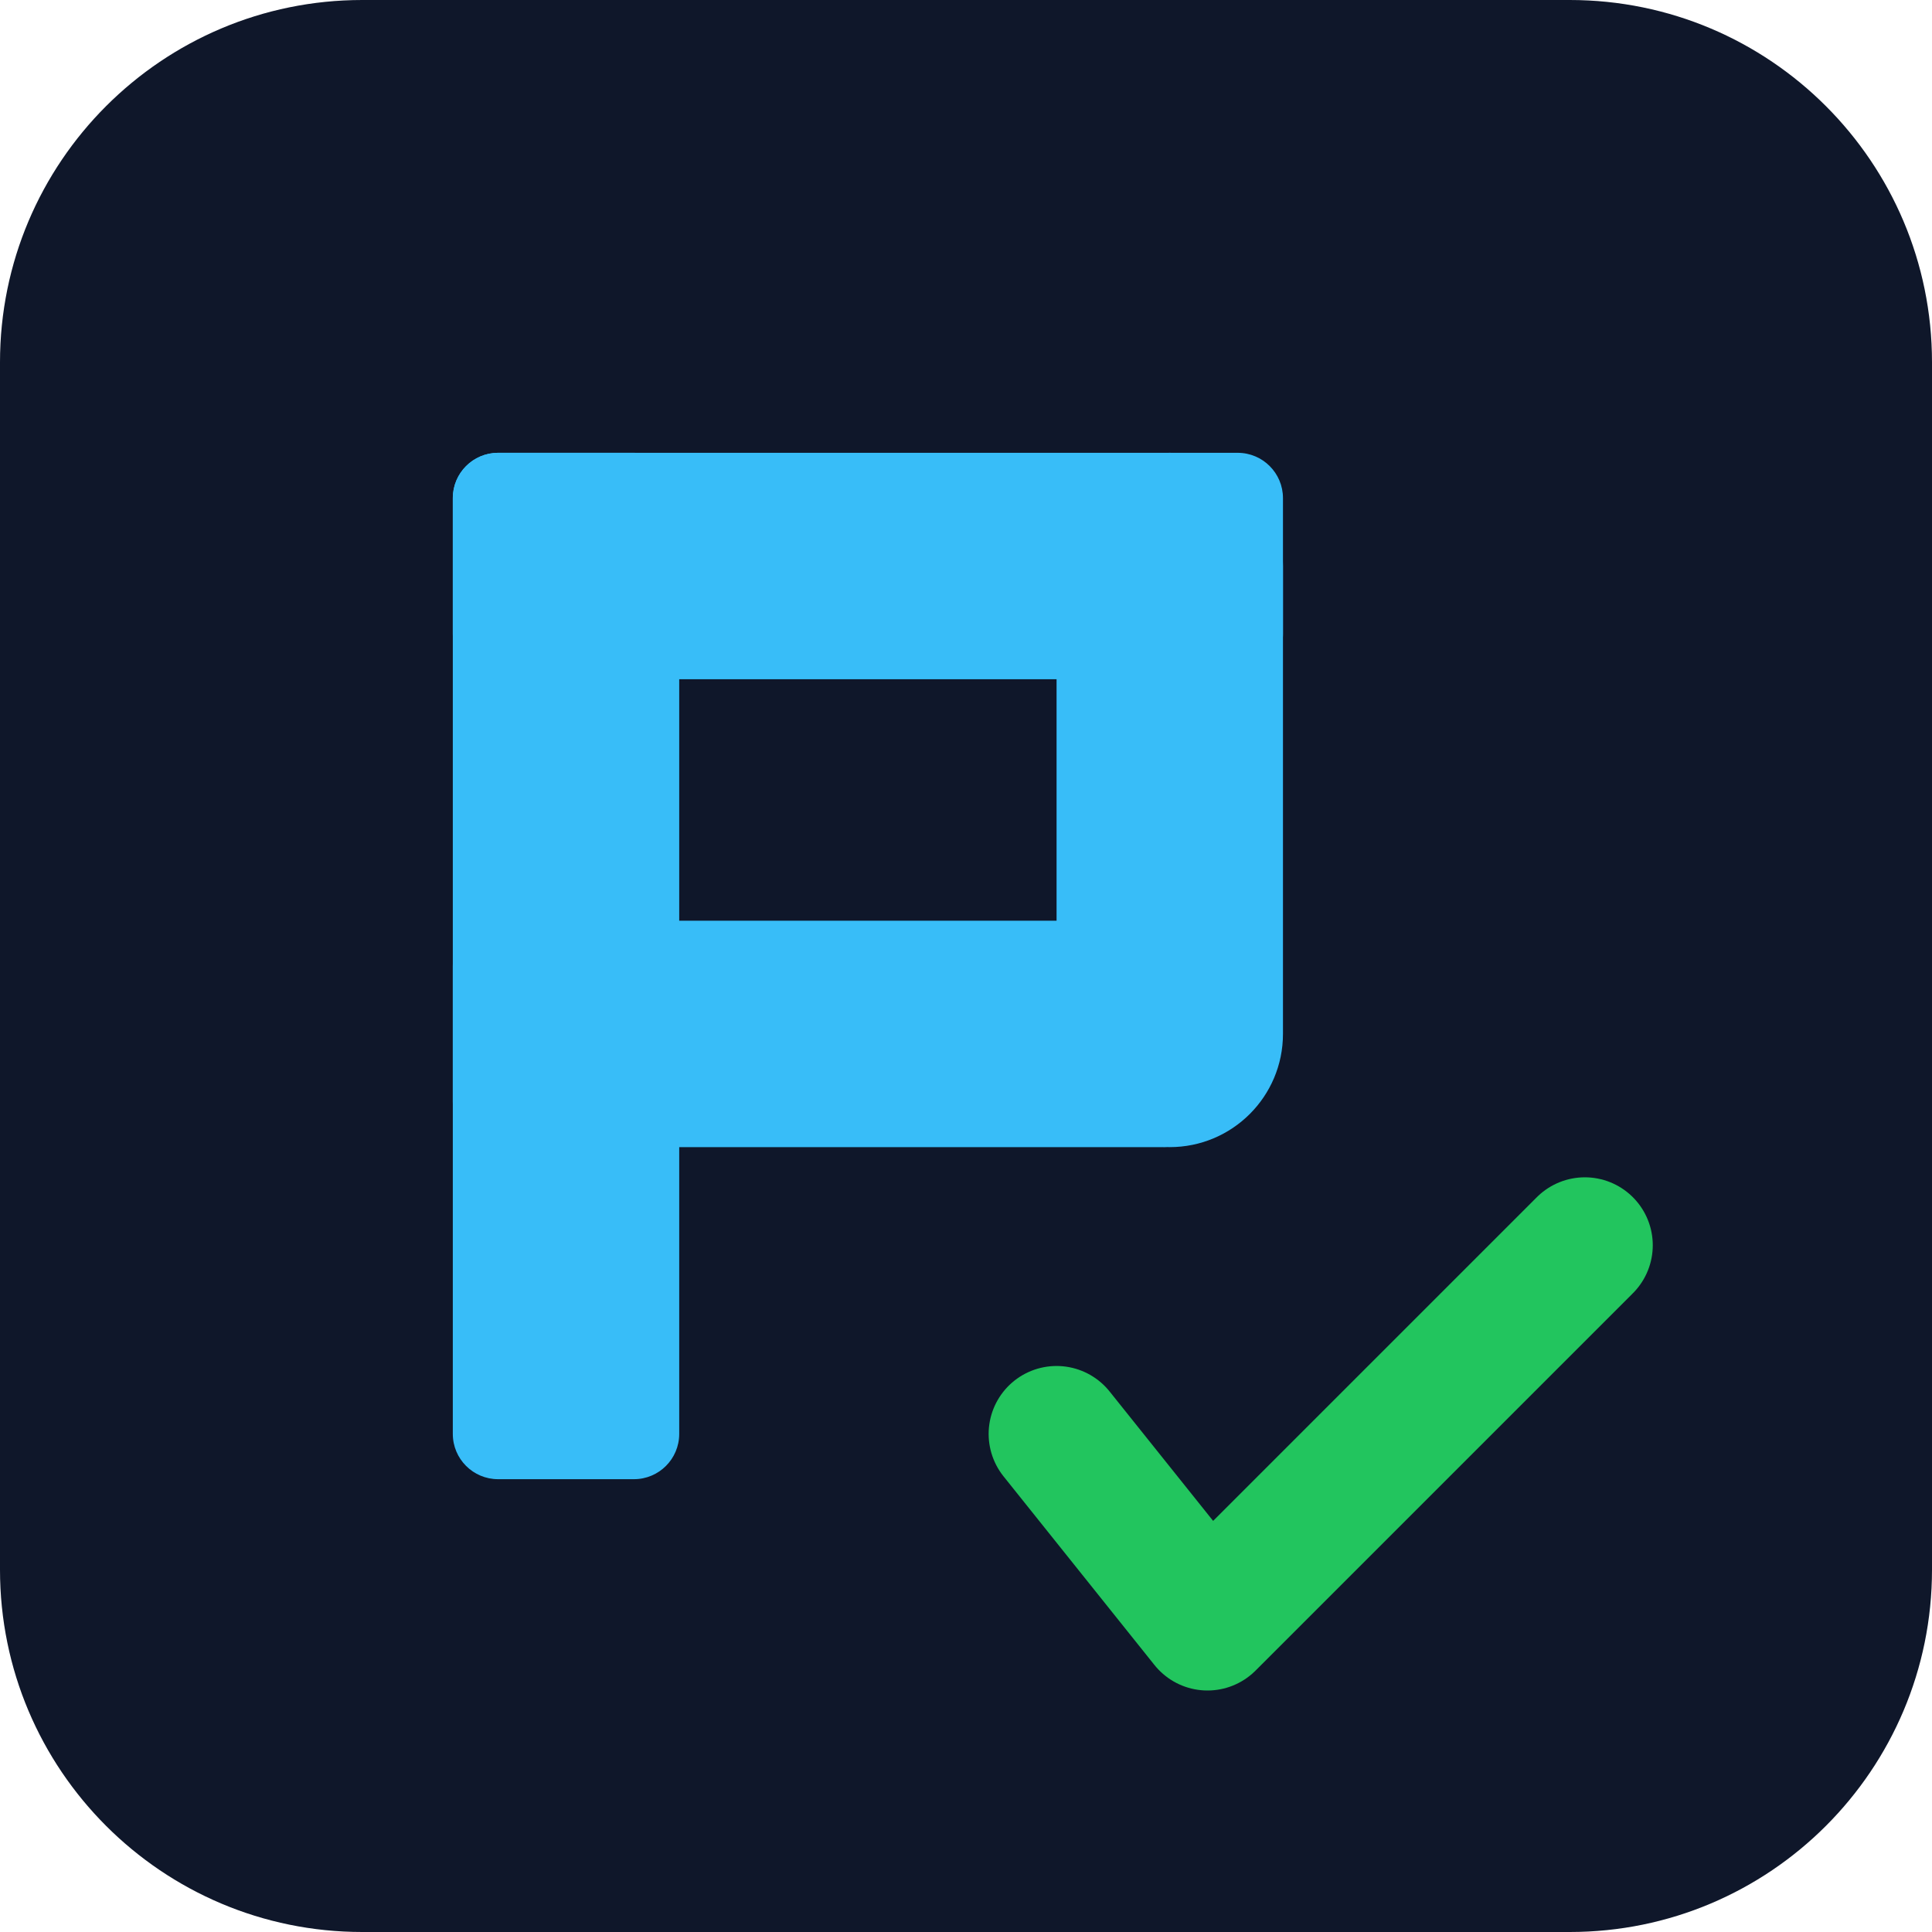
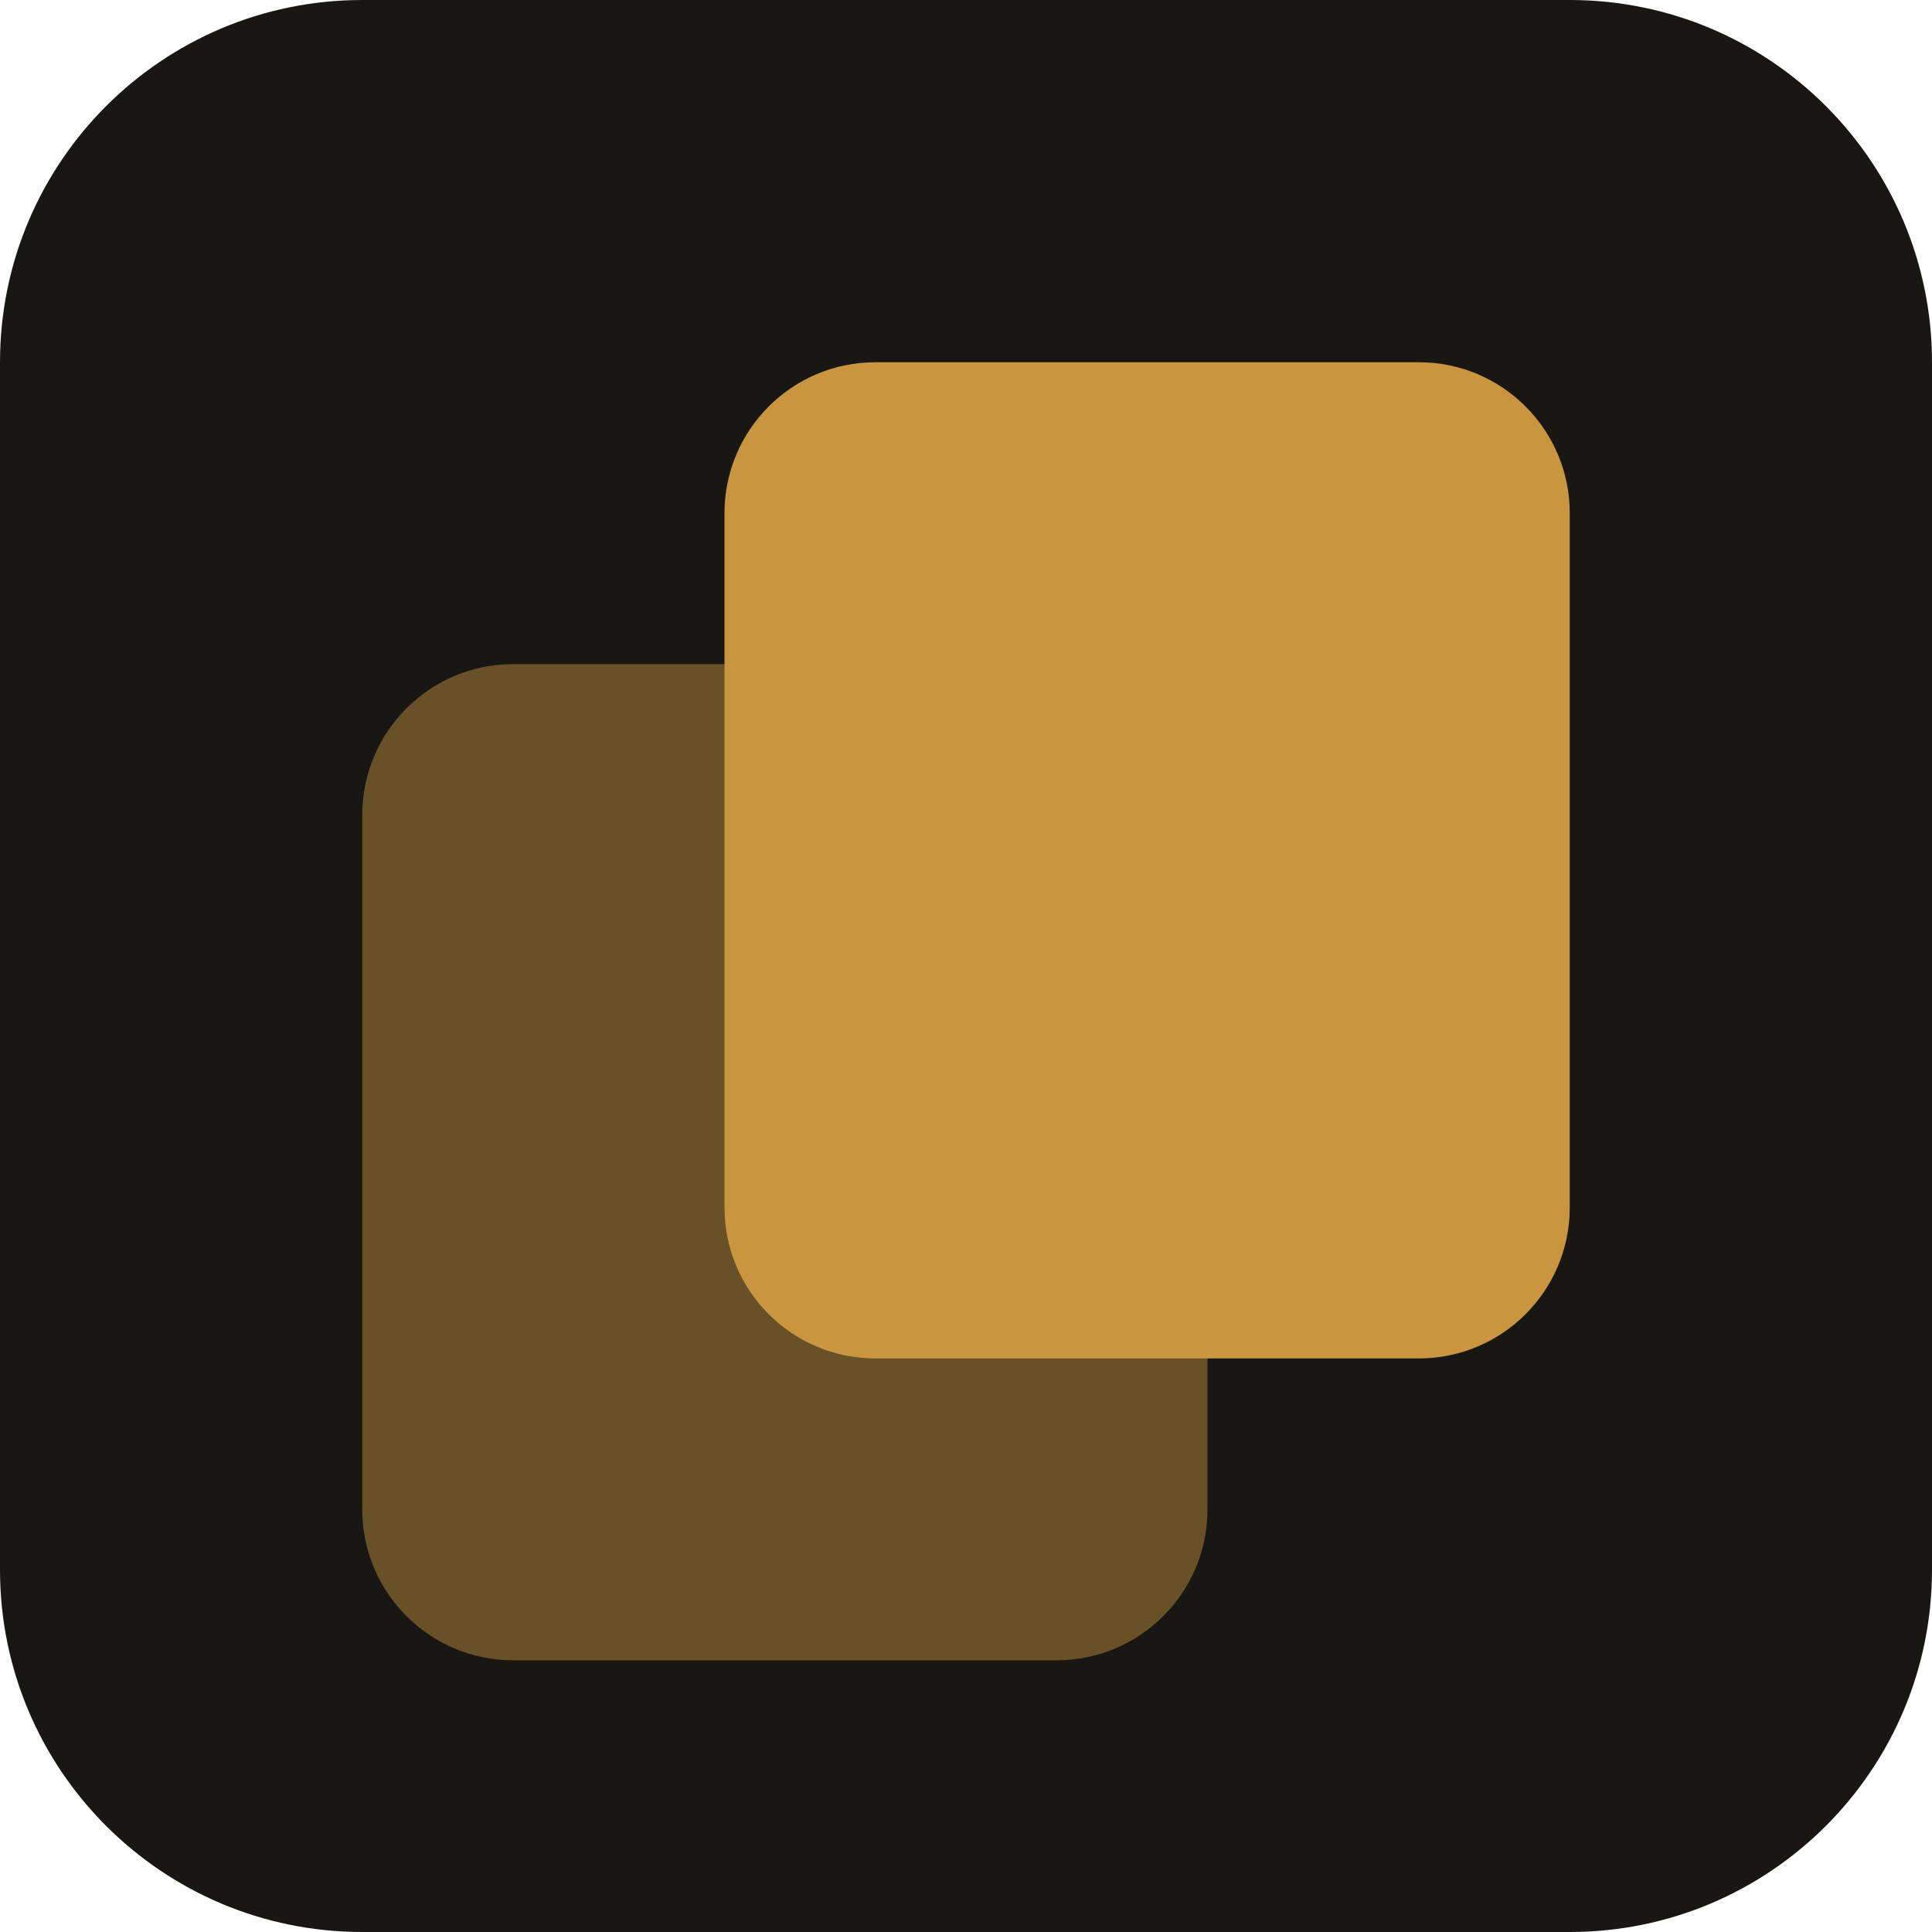
<svg xmlns="http://www.w3.org/2000/svg" viewBox="0 0 512 512" width="512" height="512">
-   <rect width="512" height="512" rx="96" fill="#0f172a" />
-   <rect x="120" y="120" width="60" height="272" rx="12" fill="#38bdf8" />
-   <rect x="120" y="120" width="220" height="60" rx="12" fill="#38bdf8" />
-   <rect x="120" y="244" width="200" height="60" rx="12" fill="#38bdf8" />
-   <rect x="280" y="120" width="60" height="184" rx="30" fill="#38bdf8" />
-   <polyline points="280,380 320,430 420,330" fill="none" stroke="#22c55e" stroke-width="36" stroke-linecap="round" stroke-linejoin="round" />
+   <rect width="512" height="512" rx="96" fill="#191714" />
+   <rect x="96" y="176" width="224" height="264" rx="40" fill="#c9963f" opacity="0.45" />
+   <rect x="192" y="96" width="224" height="264" rx="40" fill="#c9963f" />
</svg>
